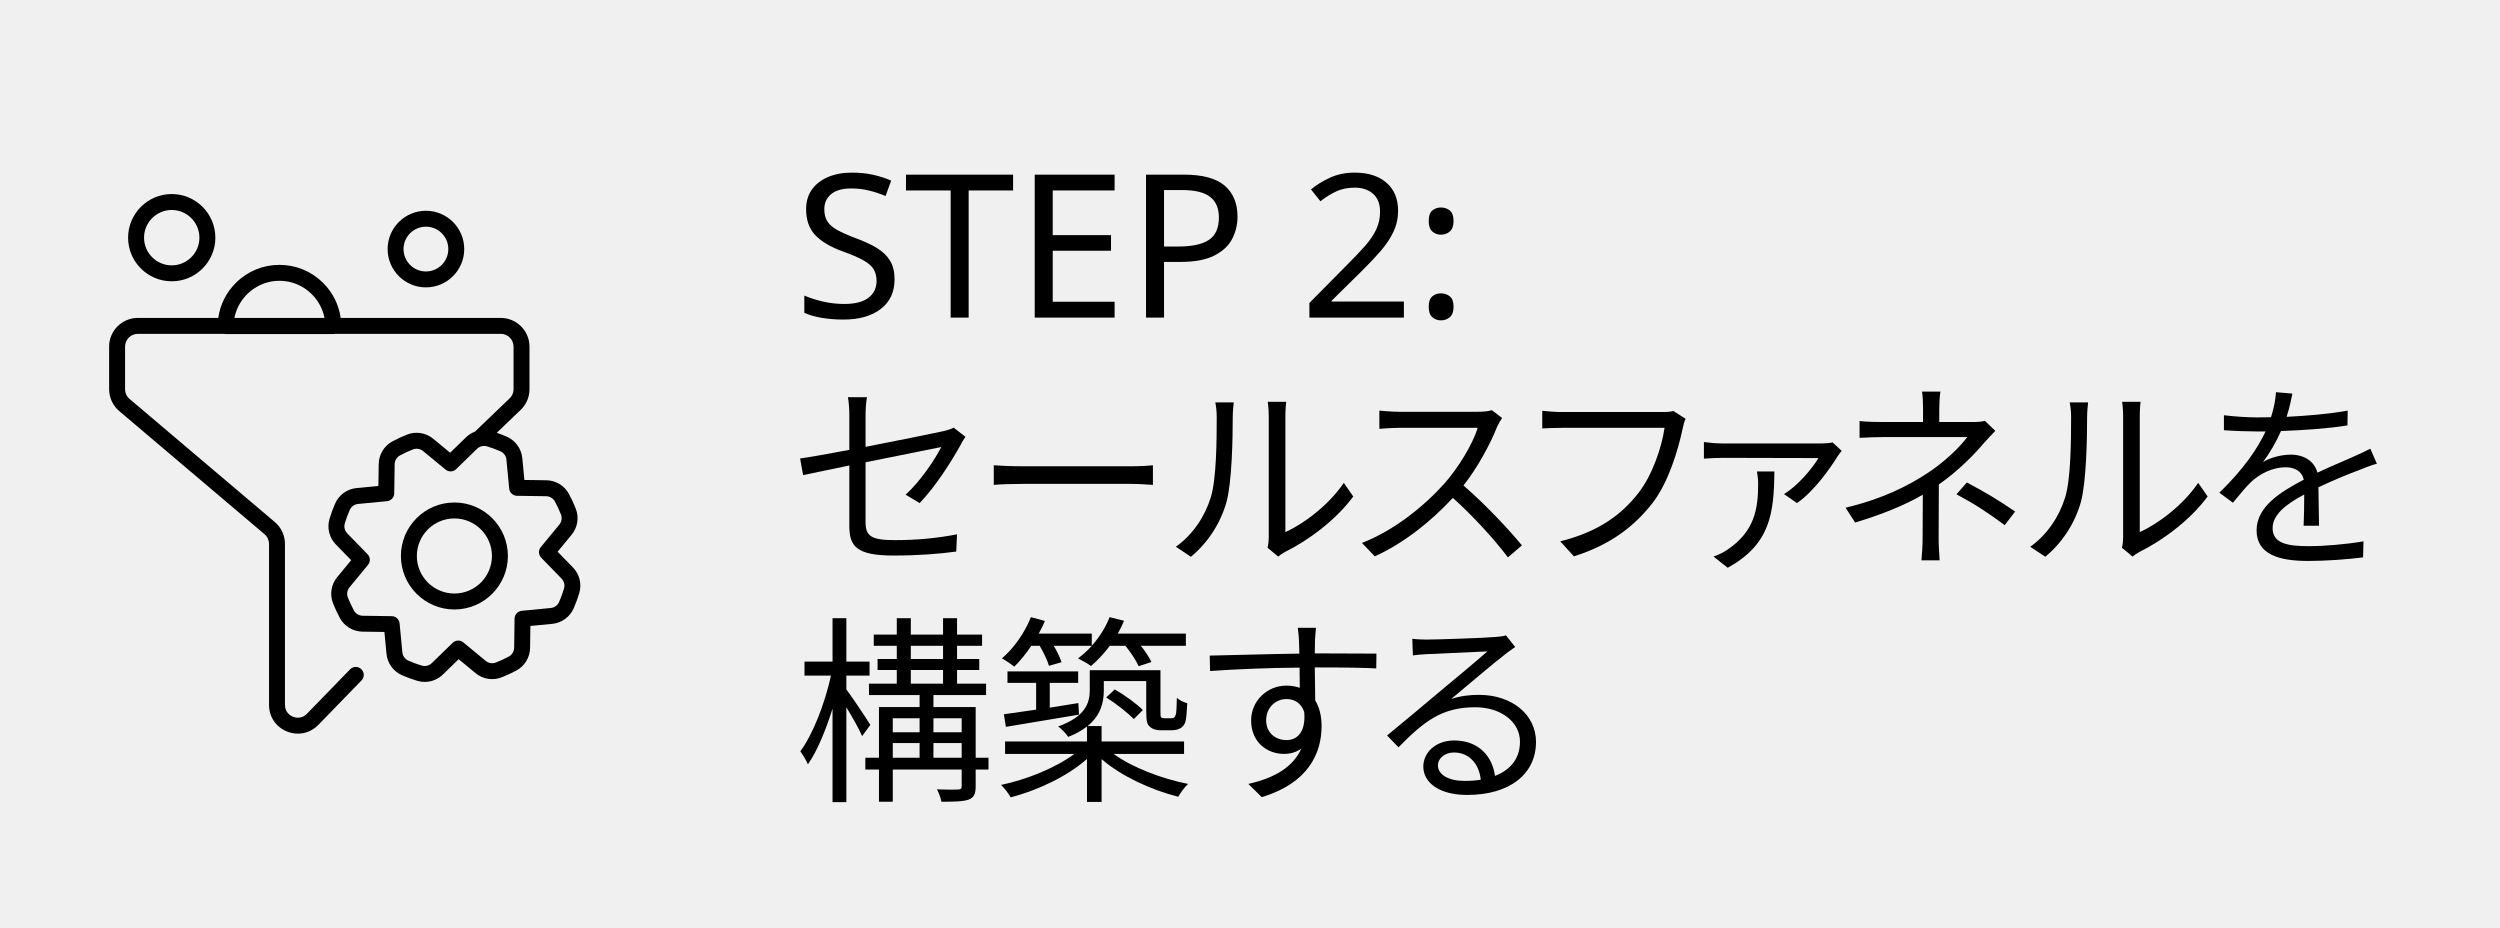
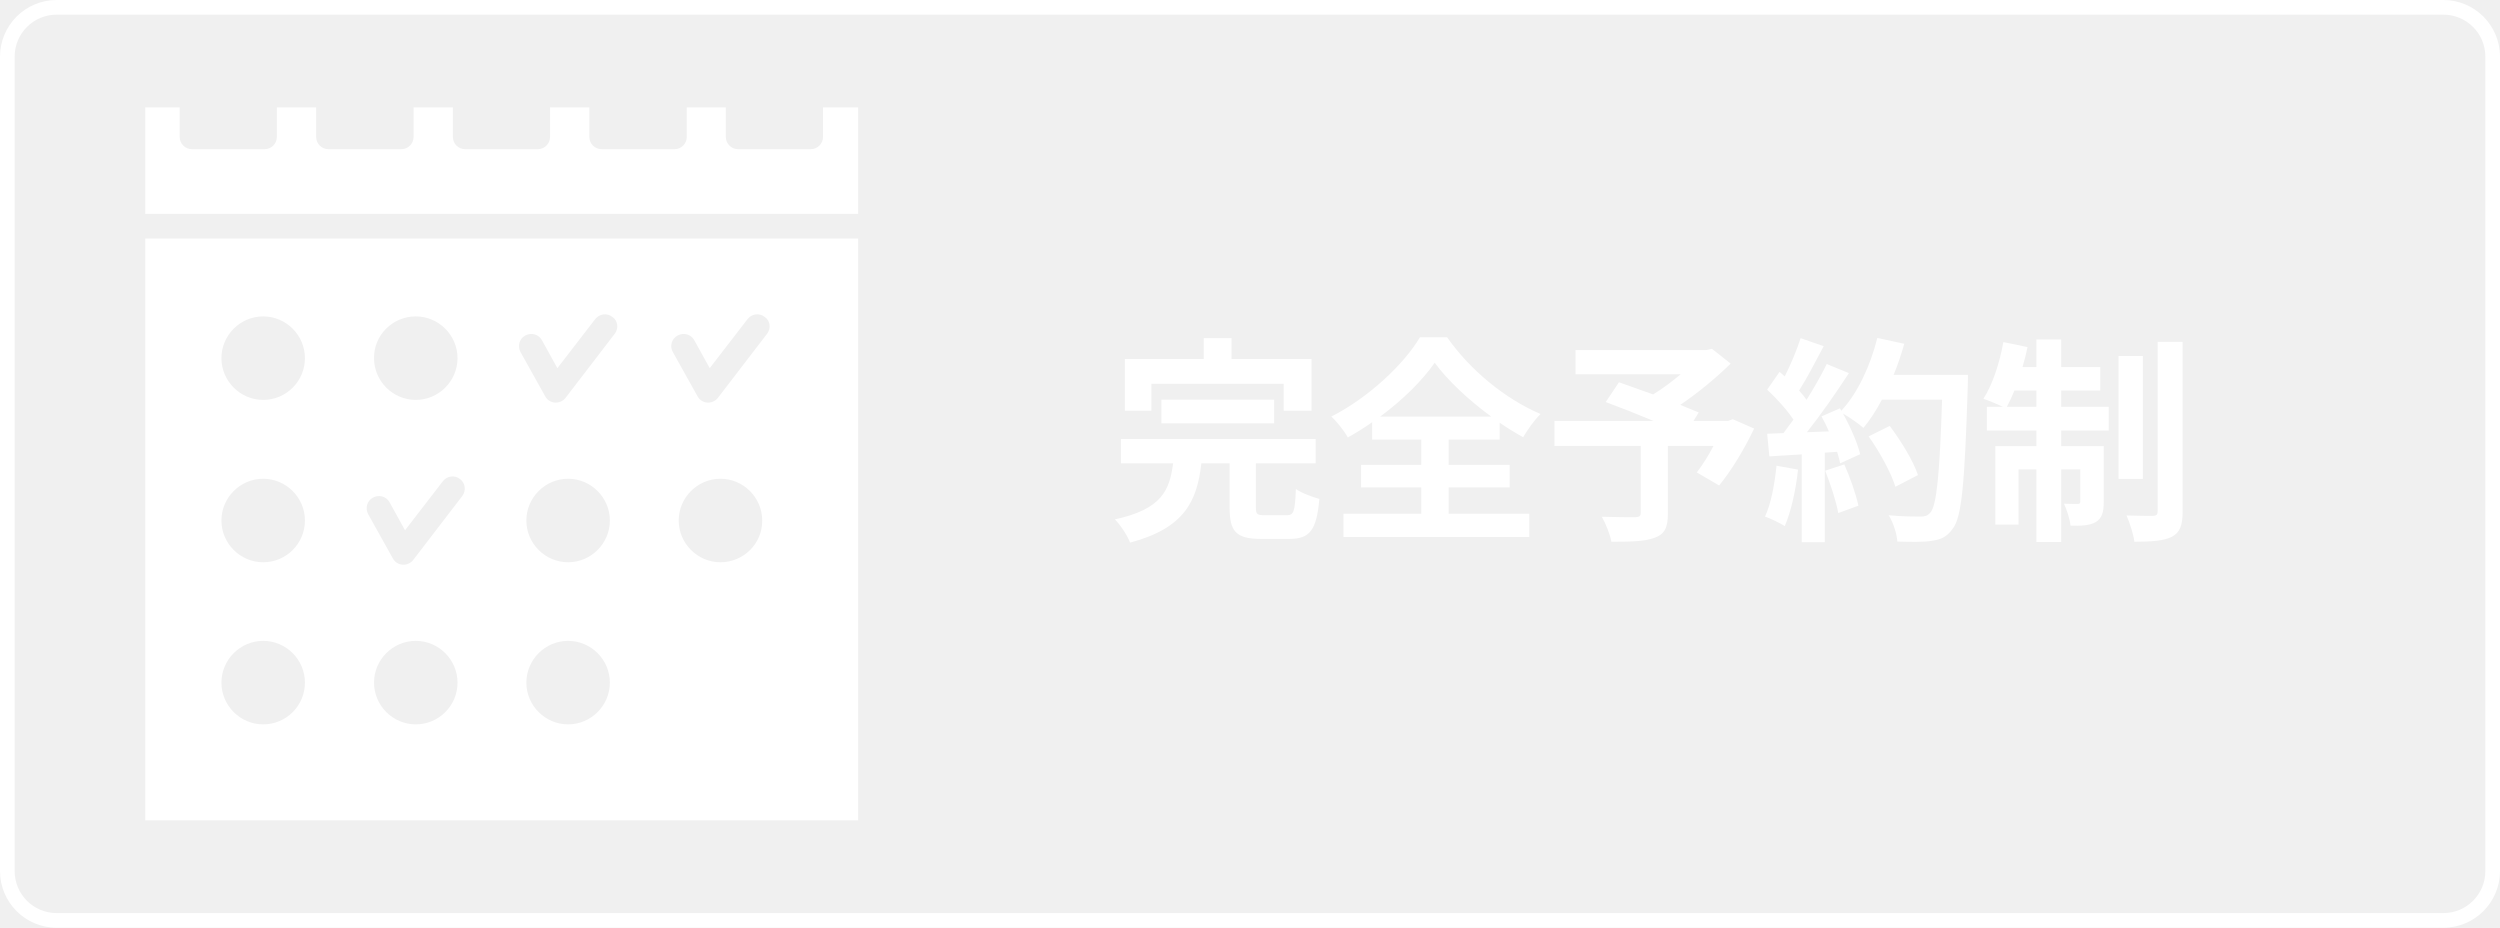
<svg xmlns="http://www.w3.org/2000/svg" id="Layer_1" viewBox="0 0 1024 380">
  <defs>
-     <style>.cls-1{letter-spacing:-.14em;}.cls-2{letter-spacing:-.02em;}.cls-3{letter-spacing:-.13em;}.cls-4{letter-spacing:-.06em;}.cls-5{letter-spacing:-.08em;}.cls-6{letter-spacing:-.19em;}.cls-7{letter-spacing:-.07em;}.cls-8{letter-spacing:-.05em;}.cls-9{letter-spacing:-.05em;}.cls-10{letter-spacing:-.22em;}.cls-11{letter-spacing:-.09em;}.cls-12{stroke-width:0px;}.cls-13{font-family:KozGoPr6N-Medium-83pv-RKSJ-H, 'Kozuka Gothic Pr6N';font-size:82px;font-weight:500;}.cls-14{letter-spacing:-.06em;}.cls-15{letter-spacing:-.1em;}</style>
+     <style>.cls-1{fill:none;}.cls-1,.cls-2{stroke-width:0px;}.cls-3{font-family:KozGoPr6N-Bold-83pv-RKSJ-H, 'Kozuka Gothic Pr6N';font-size:89px;font-weight:700;isolation:isolate;}.cls-3,.cls-2{fill:#fff;}</style>
  </defs>
-   <text class="cls-13" transform="translate(325.26 130.08)">
-     <tspan x="0" y="0">STEP 2:</tspan>
-     <tspan class="cls-7" x="-2.46" y="96">セ</tspan>
-     <tspan class="cls-8" x="73.43" y="96">ー</tspan>
-     <tspan class="cls-15" x="150.97" y="96">ル</tspan>
-     <tspan class="cls-1" x="224.4" y="96">ス</tspan>
-     <tspan class="cls-10" x="294.56" y="96">フ</tspan>
-     <tspan class="cls-6" x="358.15" y="96">ァ</tspan>
-     <tspan class="cls-14" x="424.2" y="96">ネ</tspan>
-     <tspan class="cls-5" x="500.92" y="96">ル</tspan>
-     <tspan class="cls-11" x="575.99" y="96">を</tspan>
-     <tspan class="cls-9" x="650.61" y="96" />
-     <tspan x="0" y="192">構</tspan>
-     <tspan class="cls-2" x="82" y="192">築</tspan>
-     <tspan class="cls-3" x="162.36" y="192">す</tspan>
-     <tspan class="cls-4" x="233.7" y="192">る</tspan>
+   <rect class="cls-1" x="389.5" y="135.8" width="575" height="108.5" />
+   <text class="cls-3" transform="translate(454.52 214.07)">
+     <tspan x="0" y="0">完全予約制</tspan>
  </text>
-   <g id="NewGroupe5">
-     <g id="NewGroup13-0">
-       <path class="cls-12" d="m201.5,227.73c0,8.48-6.9,15.38-15.38,15.38s-15.38-6.9-15.38-15.38,6.9-15.38,15.38-15.38,15.38,6.9,15.38,15.38h0Zm-37.29,0c0,12.08,9.83,21.91,21.91,21.91s21.91-9.83,21.91-21.91-9.83-21.91-21.91-21.91-21.91,9.83-21.91,21.91h0Z" />
-       <path class="cls-12" d="m114.47,115.01c9.1,0,16.77,6.57,18.45,15.21h-36.91c1.69-8.64,9.35-15.21,18.45-15.21h0Zm92.96,73.25l1.14,11.87c.16,1.66,1.54,2.93,3.2,2.95l11.93.17c1.5.02,2.87.85,3.59,2.16.93,1.71,1.77,3.51,2.48,5.34.54,1.39.28,2.98-.67,4.14l-7.59,9.2c-1.06,1.28-.98,3.16.18,4.35l8.32,8.55c1.05,1.08,1.44,2.64,1.01,4.07-.56,1.89-1.24,3.75-2.03,5.53-.6,1.36-1.91,2.3-3.4,2.45l-11.87,1.14c-1.66.16-2.93,1.54-2.95,3.2l-.17,11.93c-.02,1.5-.85,2.87-2.16,3.59-1.71.93-3.51,1.76-5.34,2.48-1.39.54-2.98.28-4.14-.67l-9.2-7.59c-1.28-1.06-3.16-.98-4.35.18l-8.55,8.32c-.78.76-1.82,1.18-2.9,1.18-.4,0-.79-.06-1.17-.17-1.89-.56-3.75-1.24-5.53-2.03-1.36-.6-2.3-1.91-2.45-3.4l-1.14-11.87c-.16-1.66-1.54-2.93-3.2-2.95l-11.92-.17h0c-1.5-.02-2.87-.85-3.59-2.16-.93-1.71-1.77-3.51-2.48-5.34-.54-1.39-.28-2.98.67-4.14l7.59-9.2c1.06-1.28.98-3.16-.18-4.35l-8.32-8.55c-1.05-1.08-1.44-2.64-1.01-4.07.56-1.89,1.24-3.75,2.03-5.53.6-1.36,1.91-2.3,3.4-2.45l11.87-1.14c1.66-.16,2.93-1.54,2.95-3.2l.17-11.93c.02-1.5.85-2.87,2.16-3.59,1.71-.93,3.51-1.77,5.34-2.48.48-.19.99-.28,1.49-.28.95,0,1.89.33,2.65.95l9.2,7.59c1.28,1.06,3.16.98,4.35-.18l8.55-8.32c1.08-1.05,2.64-1.44,4.07-1.01,1.87.55,3.73,1.24,5.53,2.03,1.36.6,2.3,1.91,2.45,3.4h0Zm-162.73-46.28v17.44c0,3.46,1.52,6.73,4.16,8.98l59.48,50.4c1.18,1,1.85,2.46,1.85,4v65.91c0,4.89,2.81,9.07,7.34,10.9,1.48.6,3.01.89,4.51.89,3.09,0,6.07-1.24,8.36-3.6l17.67-18.19c1.26-1.29,1.23-3.36-.07-4.61-1.29-1.26-3.36-1.23-4.61.07l-17.67,18.19c-1.54,1.59-3.68,2.04-5.73,1.21-2.05-.83-3.27-2.65-3.27-4.86v-65.91c0-3.46-1.52-6.73-4.16-8.98l-59.48-50.4c-1.18-1-1.85-2.46-1.85-4v-17.44c0-2.89,2.35-5.24,5.24-5.24h35.16c.25.06.52.1.78.1h44.13c.27,0,.53-.04.78-.1h67.79c2.89,0,5.24,2.35,5.24,5.24v17.44c0,1.54-.68,3-1.85,4-.05.04-.1.09-.15.13l-13.83,13.27c-1.36.51-2.62,1.3-3.69,2.34l-6.45,6.28-6.94-5.73c-2.98-2.46-7.06-3.12-10.65-1.72-2.09.81-4.15,1.77-6.1,2.83-3.38,1.84-5.51,5.37-5.57,9.23l-.13,9-8.96.86c-3.84.37-7.19,2.79-8.74,6.31-.9,2.04-1.68,4.16-2.32,6.31-1.1,3.69-.11,7.71,2.59,10.48l6.28,6.45-5.73,6.94c-2.46,2.98-3.12,7.06-1.72,10.65.81,2.09,1.77,4.15,2.83,6.1,1.84,3.38,5.37,5.51,9.23,5.57l9,.13.86,8.96c.37,3.84,2.79,7.19,6.31,8.74,2.04.9,4.16,1.68,6.31,2.32.98.29,2,.44,3.03.44,2.8,0,5.44-1.08,7.45-3.03l6.45-6.28,6.94,5.73c2.98,2.46,7.06,3.12,10.65,1.72,2.09-.81,4.15-1.77,6.1-2.83,3.38-1.84,5.51-5.37,5.57-9.23l.13-9,8.96-.86c3.84-.37,7.19-2.79,8.74-6.31.9-2.04,1.68-4.16,2.32-6.31,1.1-3.69.11-7.71-2.59-10.48l-6.28-6.45,5.73-6.94c2.46-2.98,3.12-7.06,1.72-10.65-.81-2.09-1.77-4.15-2.83-6.1-1.84-3.38-5.37-5.52-9.23-5.57l-9-.13-.86-8.96c-.37-3.84-2.79-7.19-6.31-8.74-1.36-.6-2.74-1.13-4.14-1.62l9.32-8.94c2.59-2.24,4.08-5.48,4.08-8.9v-17.44c0-6.49-5.28-11.77-11.77-11.77h-65.57c-.77-5.44-3.27-10.47-7.25-14.4-4.77-4.73-11.1-7.33-17.82-7.33s-13.05,2.6-17.82,7.33c-3.97,3.93-6.48,8.96-7.25,14.4h-32.94c-6.49,0-11.77,5.28-11.77,11.77h0Z" />
-       <path class="cls-12" d="m70.34,86.01c6.25,0,11.34,5.09,11.34,11.34s-5.09,11.34-11.34,11.34-11.34-5.09-11.34-11.34,5.09-11.34,11.34-11.34h0Zm0,29.21c9.85,0,17.87-8.02,17.87-17.87s-8.02-17.87-17.87-17.87-17.87,8.02-17.87,17.87,8.02,17.87,17.87,17.87h0Z" />
-       <path class="cls-12" d="m165.29,102.02c0-5.06,4.11-9.17,9.17-9.17s9.17,4.11,9.17,9.17-4.11,9.17-9.17,9.17-9.17-4.11-9.17-9.17h0Zm24.86,0c0-8.65-7.04-15.69-15.69-15.69s-15.69,7.04-15.69,15.69,7.04,15.69,15.69,15.69,15.69-7.04,15.69-15.69h0Z" />
-     </g>
-   </g>
+   <path class="cls-2" d="m351.5,44v43.6H59.5v-43.6h14.1v12.1c0,2.8,2.3,5,5,5h29.8c2.8,0,5-2.3,5-5v-12.1h16.1v12.1c0,2.8,2.3,5,5,5h29.9c2.8,0,5-2.3,5-5v-12.1h16.1v12.1c0,2.8,2.3,5,5,5h29.8c2.8,0,5-2.3,5-5v-12.1h16.1v12.1c0,2.8,2.3,5,5,5h29.9c2.8,0,5-2.3,5-5v-12.1h16v12.1c0,2.8,2.3,5,5,5h29.8c2.8,0,5-2.3,5-5v-12.1h14.4Z" />
+   <path class="cls-2" d="m314.2,136.7l-20.1,26.2c-.9,1.2-2.4,2-4,2h-.4c-1.7-.1-3.2-1.1-4-2.6l-10.1-18.1c-1.4-2.4-.5-5.5,2-6.8,2.4-1.3,5.5-.5,6.8,2l6.3,11.4,15.5-20.1c1.7-2.2,4.9-2.6,7-.9,2.3,1.5,2.7,4.7,1,6.9h0Zm-19.1,93.6c-9.4,0-17.1-7.7-17.1-17.1s7.7-17.1,17.1-17.1,17.1,7.7,17.1,17.1c.1,9.4-7.6,17.1-17.1,17.1h0Zm-43.3-93.6l-20.1,26.2c-.9,1.2-2.4,2-4,2h-.4c-1.7-.1-3.2-1.1-4-2.6l-10.1-18.1c-1.3-2.4-.5-5.5,2-6.8,2.4-1.3,5.5-.5,6.8,2l6.3,11.4,15.5-20.1c1.7-2.2,4.9-2.6,7-.9,2.3,1.5,2.7,4.7,1,6.9h0Zm-19.1,93.6c-9.4,0-17.1-7.7-17.1-17.1s7.7-17.1,17.1-17.1,17.1,7.7,17.1,17.1-7.7,17.1-17.1,17.1h0Zm0,66.4c-9.4,0-17.1-7.7-17.1-17.1s7.7-17.1,17.1-17.1,17.1,7.7,17.1,17.1-7.7,17.1-17.1,17.1h0Zm-43.3-93.6l-20.1,26.2c-.9,1.2-2.4,2-4,2h-.4c-1.7-.1-3.2-1.1-4-2.6l-10.1-18.1c-1.3-2.4-.5-5.5,2-6.8,2.4-1.3,5.5-.5,6.8,2l6.3,11.4,15.5-20.1c1.7-2.2,4.9-2.6,7-.9,2.2,1.6,2.6,4.7,1,6.9h0Zm-19.1,93.6c-9.4,0-17.1-7.7-17.1-17.1s7.7-17.1,17.1-17.1,17.1,7.7,17.1,17.1c0,9.5-7.7,17.1-17.1,17.1h0Zm-62.5-132.9c-9.4,0-17.1-7.7-17.1-17.1s7.7-17.1,17.1-17.1,17.1,7.7,17.1,17.1-7.6,17.1-17.1,17.1h0Zm0,66.5c-9.4,0-17.1-7.7-17.1-17.1s7.7-17.1,17.1-17.1,17.1,7.7,17.1,17.1-7.6,17.1-17.1,17.1h0Zm0,66.4c-9.4,0-17.1-7.7-17.1-17.1s7.7-17.1,17.1-17.1,17.1,7.7,17.1,17.1-7.6,17.1-17.1,17.1h0Zm62.5-167.1c9.4,0,17.1,7.7,17.1,17.1s-7.7,17.1-17.1,17.1-17.1-7.7-17.1-17.1c-.1-9.4,7.6-17.1,17.1-17.1h0Zm-110.8-31.9v238.3h292V97.7H59.5Z" />
+   <path class="cls-2" d="m1000.8,6c9.5,0,17.2,7.7,17.2,17.2v333.6c0,9.5-7.7,17.2-17.2,17.2H23.2c-9.5,0-17.2-7.7-17.2-17.2V23.2c0-9.5,7.7-17.2,17.2-17.2h977.6m0-6H23.2C10.4,0,0,10.4,0,23.2v333.6c0,12.8,10.4,23.2,23.2,23.2h977.6c12.8,0,23.2-10.4,23.2-23.2V23.2c0-12.8-10.4-23.2-23.2-23.2h0Z" />
</svg>
